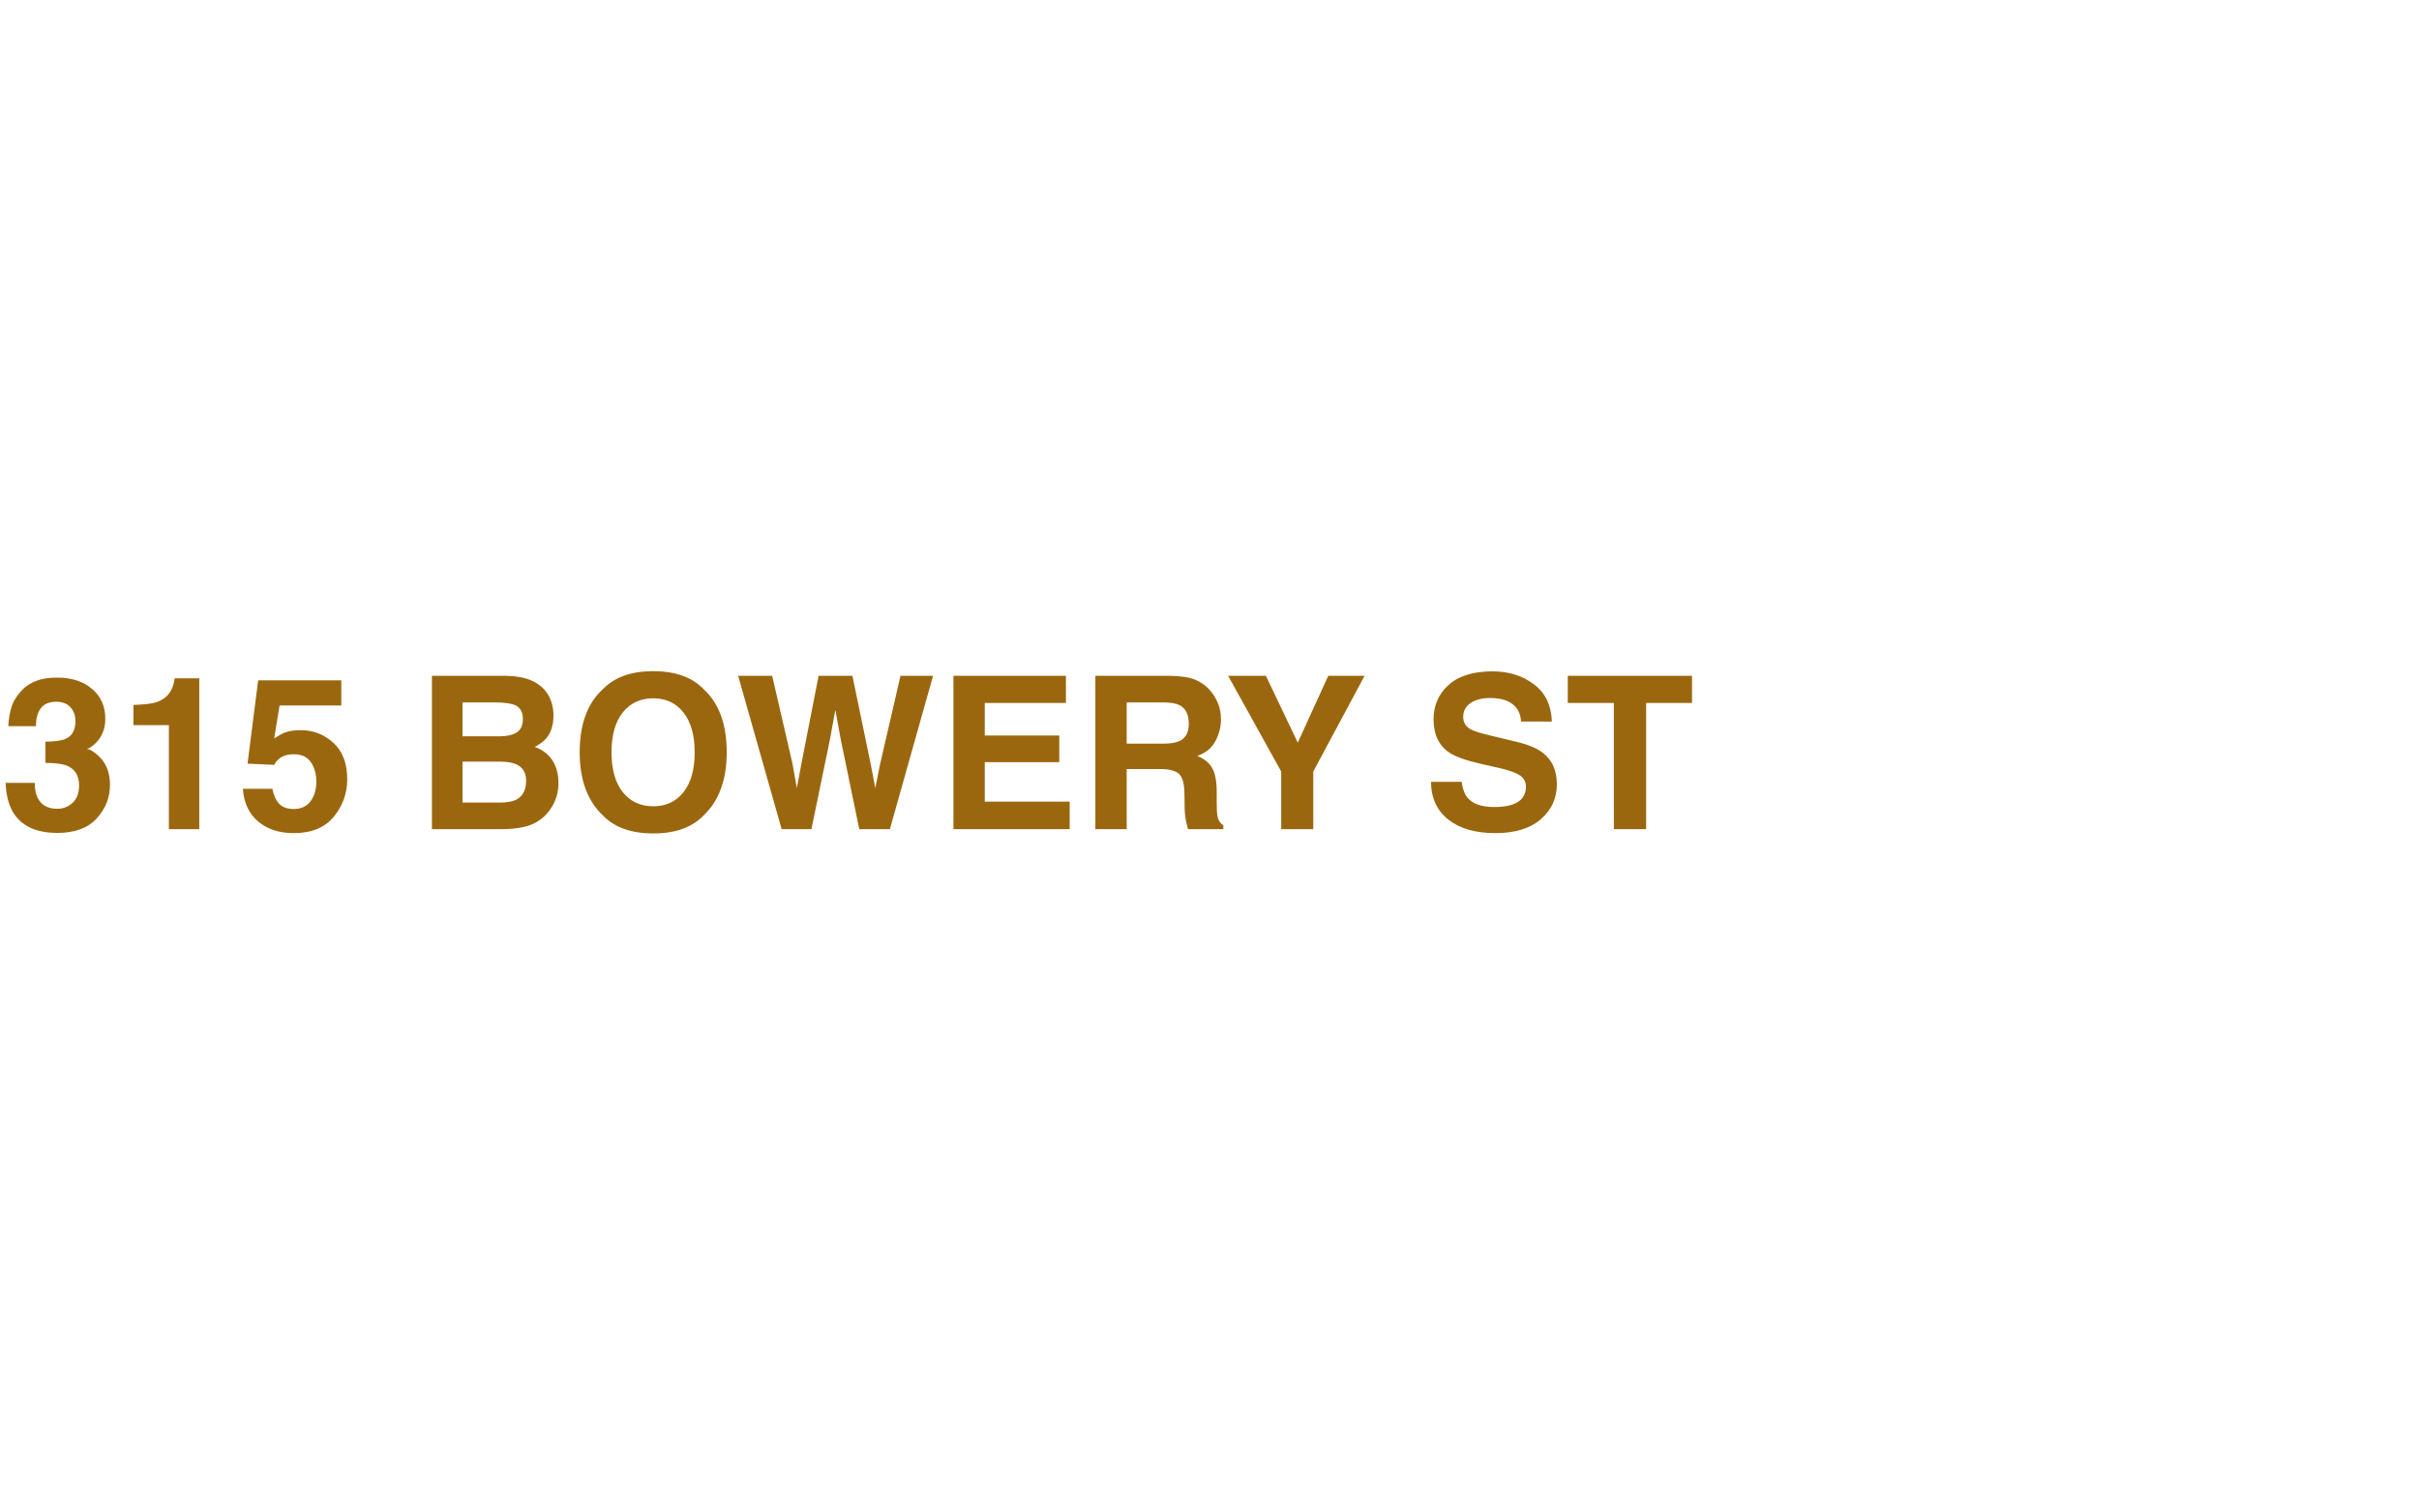
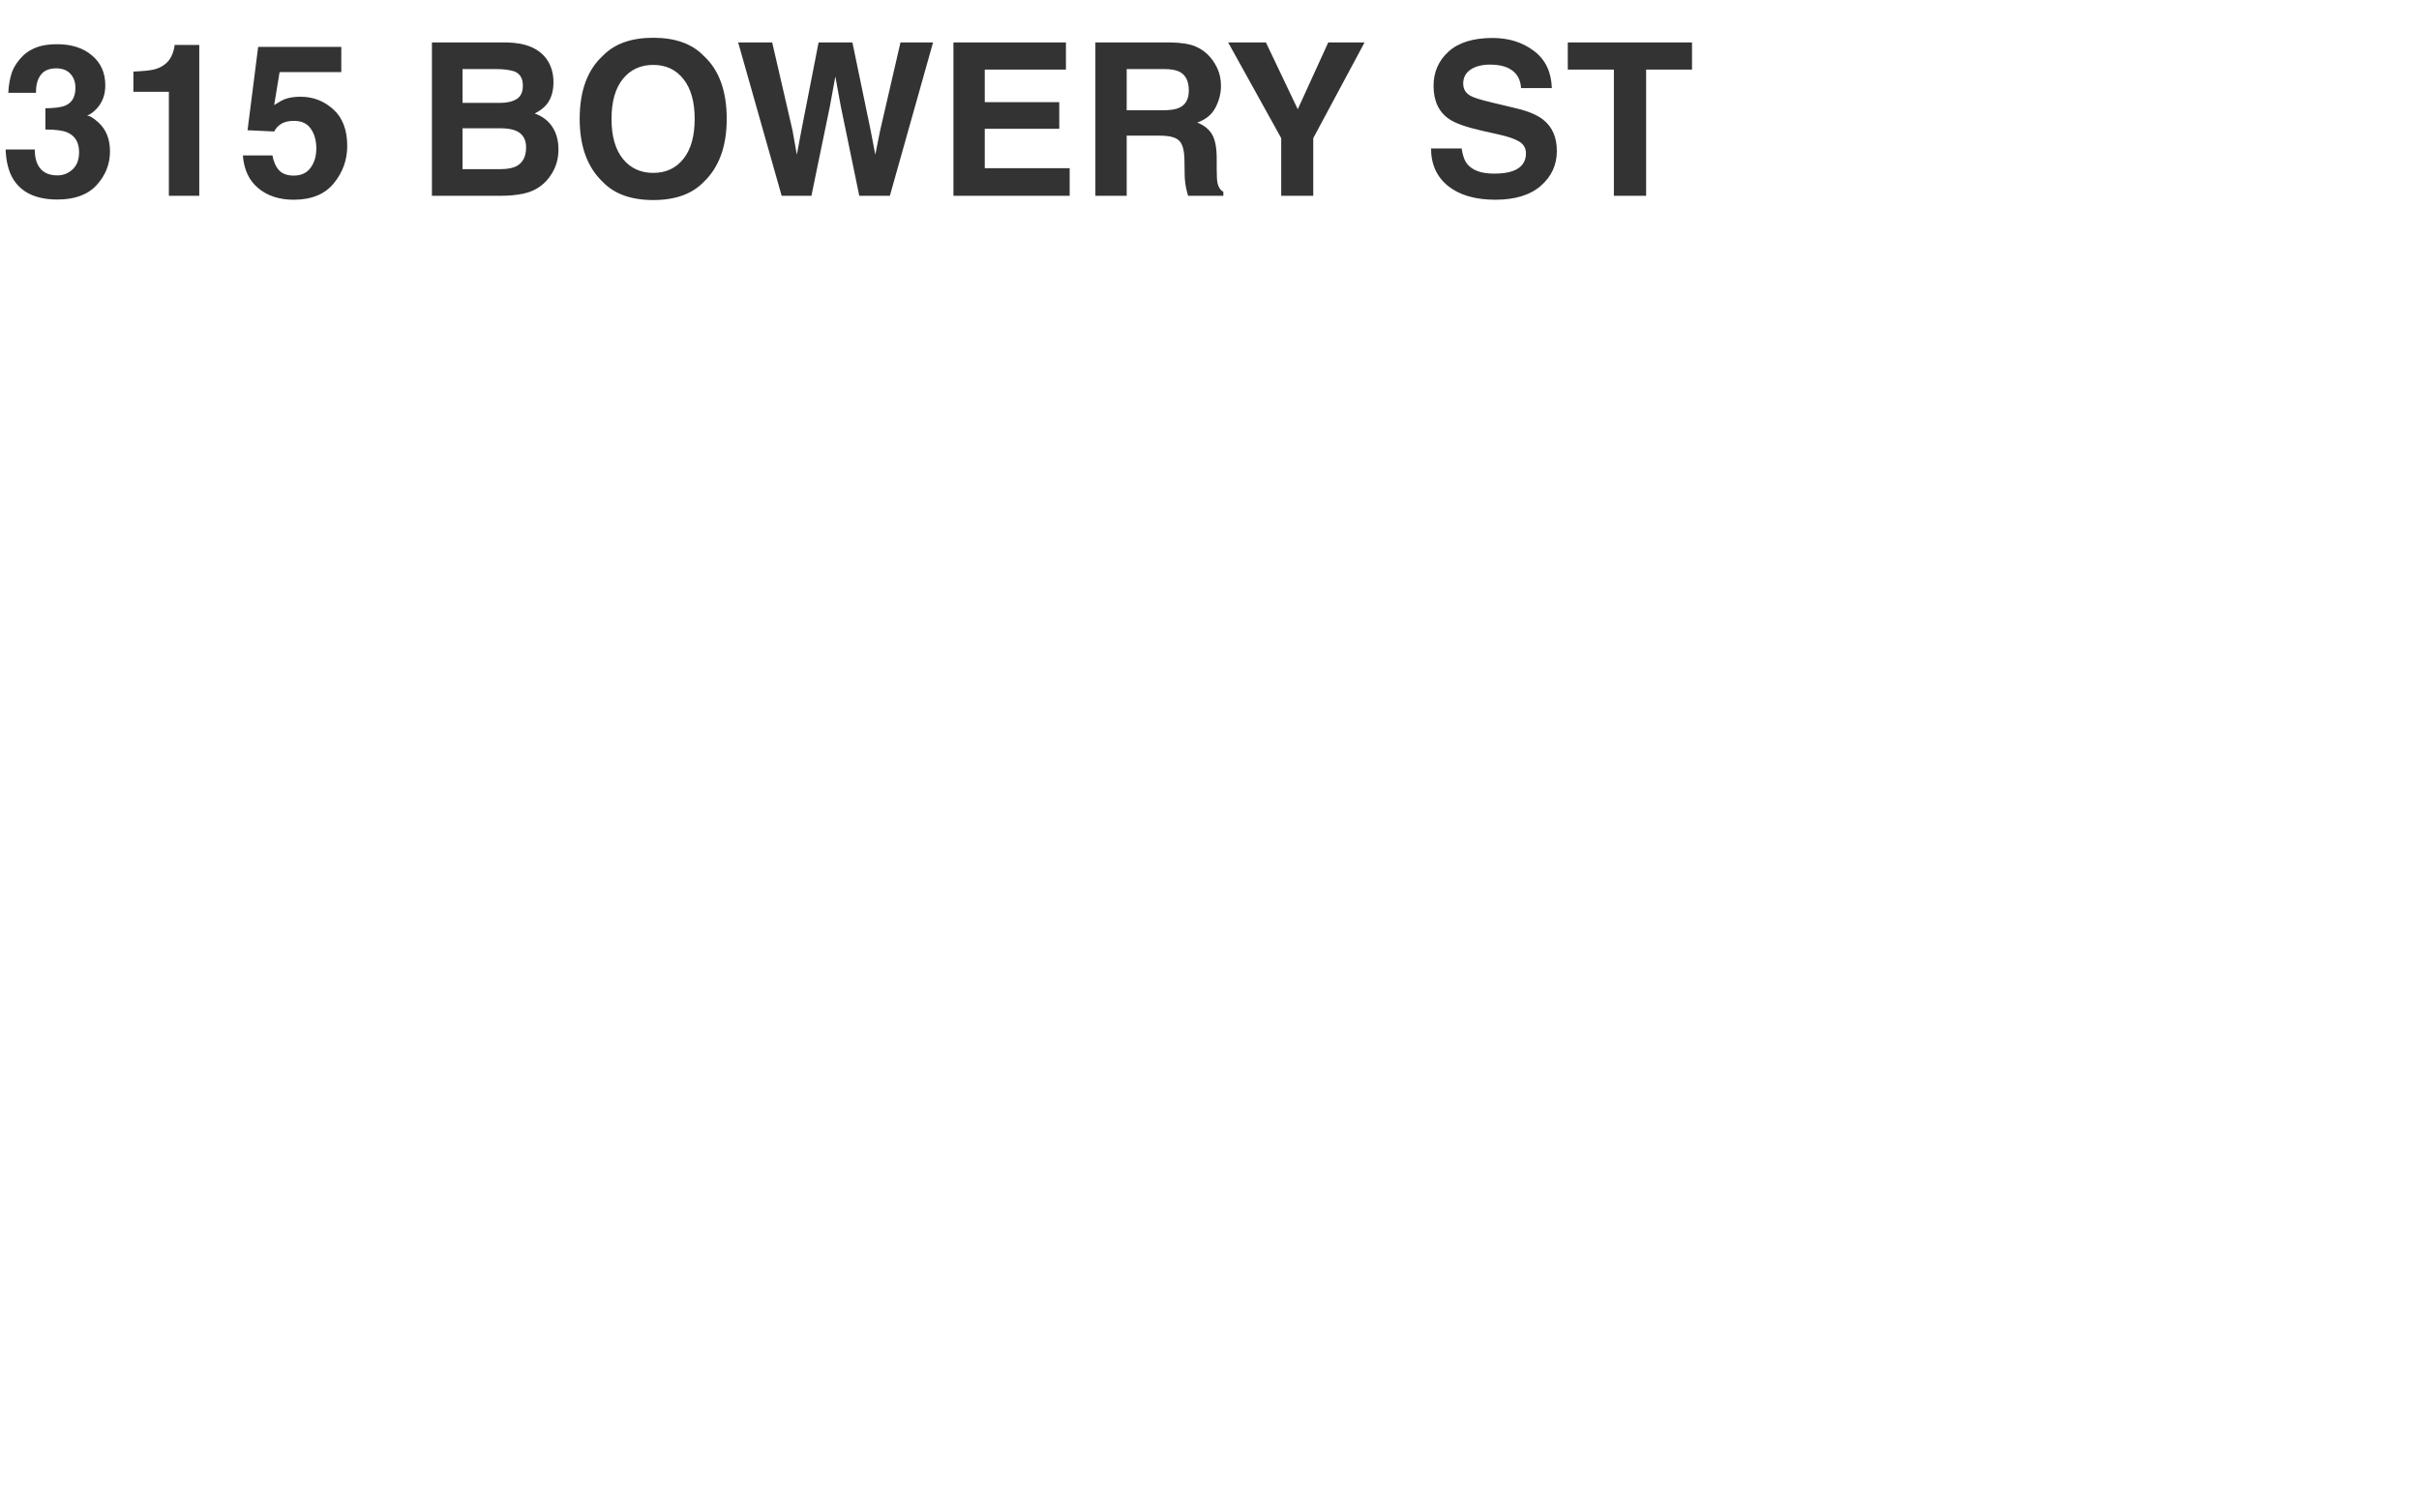
<svg xmlns="http://www.w3.org/2000/svg" width="1680" height="1050" viewBox="0 0 1680 1050" fill="none">
-   <path d="M24.137 543.842C24.137 548.033 24.811 551.502 26.16 554.248C28.665 559.307 33.218 561.836 39.818 561.836C43.865 561.836 47.382 560.463 50.369 557.717C53.404 554.923 54.922 550.924 54.922 545.721C54.922 538.831 52.128 534.23 46.539 531.918C43.359 530.617 38.349 529.967 31.508 529.967V515.225C38.204 515.128 42.878 514.478 45.527 513.273C50.104 511.25 52.393 507.155 52.393 500.988C52.393 496.99 51.212 493.738 48.852 491.232C46.539 488.727 43.263 487.475 39.023 487.475C34.158 487.475 30.568 489.016 28.256 492.1C25.991 495.183 24.908 499.302 25.004 504.457H5.781C5.974 499.254 6.865 494.316 8.455 489.643C10.141 485.548 12.791 481.766 16.404 478.297C19.102 475.84 22.306 473.961 26.016 472.66C29.725 471.359 34.278 470.709 39.674 470.709C49.695 470.709 57.764 473.311 63.883 478.514C70.049 483.669 73.133 490.606 73.133 499.326C73.133 505.493 71.302 510.696 67.641 514.936C65.328 517.585 62.919 519.392 60.414 520.355C62.293 520.355 64.991 521.969 68.508 525.197C73.759 530.063 76.385 536.712 76.385 545.143C76.385 554.007 73.301 561.812 67.135 568.557C61.016 575.253 51.935 578.602 39.891 578.602C25.052 578.602 14.742 573.76 8.961 564.076C5.926 558.921 4.24 552.176 3.902 543.842H24.137ZM92.644 503.734V489.715C99.148 489.426 103.701 488.992 106.303 488.414C110.446 487.499 113.818 485.668 116.42 482.922C118.202 481.043 119.551 478.538 120.467 475.406C120.997 473.527 121.262 472.13 121.262 471.215H138.389V576H117.287V503.734H92.644ZM189.191 547.961C190.01 552.441 191.576 555.91 193.889 558.367C196.201 560.776 199.574 561.98 204.006 561.98C209.113 561.98 212.991 560.198 215.641 556.633C218.339 553.02 219.688 548.491 219.688 543.047C219.688 537.699 218.435 533.195 215.93 529.533C213.424 525.824 209.522 523.969 204.223 523.969C201.717 523.969 199.549 524.282 197.719 524.908C194.491 526.064 192.058 528.208 190.42 531.34L171.92 530.473L179.291 472.588H237.031V490.076H194.178L190.42 512.984C193.6 510.913 196.081 509.54 197.863 508.865C200.85 507.757 204.488 507.203 208.775 507.203C217.447 507.203 225.011 510.118 231.467 515.947C237.923 521.777 241.15 530.256 241.15 541.385C241.15 551.068 238.043 559.716 231.828 567.328C225.613 574.94 216.315 578.746 203.934 578.746C193.961 578.746 185.771 576.072 179.363 570.725C172.956 565.377 169.391 557.789 168.668 547.961H189.191ZM321.221 487.98V511.467H347.381C352.054 511.467 355.836 510.6 358.727 508.865C361.665 507.083 363.135 503.951 363.135 499.471C363.135 494.508 361.208 491.232 357.354 489.643C354.029 488.535 349.79 487.98 344.635 487.98H321.221ZM321.221 529.1V557.5H347.381C352.054 557.5 355.691 556.874 358.293 555.621C363.014 553.309 365.375 548.876 365.375 542.324C365.375 536.784 363.087 532.978 358.51 530.906C355.956 529.75 352.367 529.148 347.742 529.1H321.221ZM351.717 469.48C364.773 469.673 374.023 473.455 379.467 480.826C382.743 485.355 384.381 490.775 384.381 497.086C384.381 503.59 382.743 508.817 379.467 512.768C377.636 514.984 374.938 517.007 371.373 518.838C376.817 520.813 380.912 523.945 383.658 528.232C386.452 532.52 387.85 537.723 387.85 543.842C387.85 550.153 386.26 555.814 383.08 560.824C381.057 564.148 378.527 566.943 375.492 569.207C372.072 571.809 368.025 573.591 363.352 574.555C358.727 575.518 353.692 576 348.248 576H299.975V469.48H351.717ZM453.684 560.102C462.5 560.102 469.486 556.85 474.641 550.346C479.844 543.842 482.445 534.592 482.445 522.596C482.445 510.648 479.844 501.422 474.641 494.918C469.486 488.366 462.5 485.09 453.684 485.09C444.867 485.09 437.833 488.342 432.582 494.846C427.331 501.35 424.705 510.6 424.705 522.596C424.705 534.592 427.331 543.842 432.582 550.346C437.833 556.85 444.867 560.102 453.684 560.102ZM504.703 522.596C504.703 541.722 499.331 556.368 488.588 566.533C480.542 574.82 468.908 578.963 453.684 578.963C438.46 578.963 426.825 574.82 418.779 566.533C407.988 556.368 402.592 541.722 402.592 522.596C402.592 503.084 407.988 488.438 418.779 478.658C426.825 470.372 438.46 466.229 453.684 466.229C468.908 466.229 480.542 470.372 488.588 478.658C499.331 488.438 504.703 503.084 504.703 522.596ZM536.283 469.48L550.375 530.473L553.41 547.455L556.518 530.834L568.514 469.48H592L604.646 530.473L607.898 547.455L611.15 531.123L625.387 469.48H648.006L618.016 576H596.77L583.906 513.707L580.148 493.111L576.391 513.707L563.527 576H542.859L512.652 469.48H536.283ZM740.289 488.342H683.922V510.961H735.664V529.461H683.922V556.85H742.891V576H662.17V469.48H740.289V488.342ZM782.492 487.98V516.598H807.713C812.723 516.598 816.481 516.02 818.986 514.863C823.419 512.84 825.635 508.841 825.635 502.867C825.635 496.411 823.491 492.076 819.203 489.859C816.794 488.607 813.181 487.98 808.363 487.98H782.492ZM812.988 469.48C820.456 469.625 826.189 470.54 830.188 472.227C834.234 473.913 837.655 476.394 840.449 479.67C842.762 482.368 844.592 485.355 845.941 488.631C847.29 491.907 847.965 495.641 847.965 499.832C847.965 504.891 846.688 509.877 844.135 514.791C841.581 519.657 837.366 523.102 831.488 525.125C836.402 527.1 839.871 529.919 841.895 533.58C843.966 537.193 845.002 542.734 845.002 550.201V557.355C845.002 562.221 845.195 565.521 845.58 567.256C846.158 570.002 847.507 572.025 849.627 573.326V576H825.129C824.454 573.639 823.973 571.736 823.684 570.291C823.105 567.304 822.792 564.245 822.744 561.113L822.6 551.213C822.503 544.42 821.251 539.891 818.842 537.627C816.481 535.363 812.025 534.23 805.473 534.23H782.492V576H760.74V469.48H812.988ZM922.471 469.48H947.691L912.064 535.965V576H889.807V535.965L852.951 469.48H879.184L901.297 515.875L922.471 469.48ZM1015.12 543.119C1015.79 547.985 1017.11 551.622 1019.09 554.031C1022.7 558.415 1028.89 560.607 1037.66 560.607C1042.91 560.607 1047.18 560.029 1050.45 558.873C1056.67 556.657 1059.78 552.538 1059.78 546.516C1059.78 542.999 1058.23 540.277 1055.15 538.35C1052.07 536.471 1047.23 534.809 1040.62 533.363L1029.35 530.834C1018.27 528.329 1010.61 525.607 1006.37 522.668C999.193 517.754 995.604 510.07 995.604 499.615C995.604 490.076 999.072 482.151 1006.01 475.84C1012.95 469.529 1023.14 466.373 1036.58 466.373C1047.8 466.373 1057.37 469.36 1065.27 475.334C1073.22 481.26 1077.38 489.883 1077.77 501.205H1056.38C1055.99 494.798 1053.2 490.245 1048 487.547C1044.53 485.764 1040.22 484.873 1035.06 484.873C1029.33 484.873 1024.75 486.029 1021.33 488.342C1017.91 490.654 1016.2 493.882 1016.2 498.025C1016.2 501.831 1017.89 504.674 1021.26 506.553C1023.43 507.805 1028.05 509.275 1035.13 510.961L1053.49 515.369C1061.53 517.296 1067.6 519.874 1071.7 523.102C1078.06 528.112 1081.24 535.363 1081.24 544.854C1081.24 554.585 1077.5 562.679 1070.04 569.135C1062.62 575.542 1052.12 578.746 1038.53 578.746C1024.65 578.746 1013.74 575.59 1005.79 569.279C997.844 562.92 993.869 554.2 993.869 543.119H1015.12ZM1175.11 469.48V488.342H1143.24V576H1120.84V488.342H1088.83V469.48H1175.11Z" fill="#9B670E" />
+   <path d="M24.137 103.842C24.137 108.033 24.811 111.502 26.16 114.248C28.665 119.307 33.218 121.836 39.818 121.836C43.865 121.836 47.382 120.463 50.369 117.717C53.404 114.923 54.922 110.924 54.922 105.721C54.922 98.831 52.128 94.231 46.539 91.918C43.359 90.617 38.349 89.967 31.508 89.967V75.225C38.204 75.128 42.878 74.478 45.527 73.273C50.104 71.25 52.393 67.155 52.393 60.988C52.393 56.99 51.212 53.738 48.852 51.232C46.539 48.727 43.263 47.475 39.023 47.475C34.158 47.475 30.568 49.016 28.256 52.1C25.991 55.183 24.908 59.302 25.004 64.457H5.781C5.974 59.254 6.865 54.316 8.455 49.643C10.141 45.547 12.791 41.766 16.404 38.297C19.102 35.84 22.306 33.961 26.016 32.66C29.725 31.359 34.278 30.709 39.674 30.709C49.695 30.709 57.764 33.31 63.883 38.514C70.049 43.669 73.133 50.606 73.133 59.326C73.133 65.493 71.302 70.696 67.641 74.936C65.328 77.585 62.919 79.392 60.414 80.356C62.293 80.356 64.991 81.969 68.508 85.197C73.759 90.063 76.385 96.712 76.385 105.143C76.385 114.007 73.301 121.812 67.135 128.557C61.016 135.253 51.935 138.602 39.891 138.602C25.052 138.602 14.742 133.76 8.961 124.076C5.926 118.921 4.24 112.176 3.902 103.842H24.137ZM92.644 63.734V49.715C99.148 49.426 103.701 48.992 106.303 48.414C110.446 47.499 113.818 45.668 116.42 42.922C118.202 41.043 119.551 38.538 120.467 35.406C120.997 33.527 121.262 32.13 121.262 31.215H138.389V136H117.287V63.734H92.644ZM189.191 107.961C190.01 112.441 191.576 115.91 193.889 118.367C196.201 120.776 199.574 121.98 204.006 121.98C209.113 121.98 212.991 120.198 215.641 116.633C218.339 113.02 219.688 108.491 219.688 103.047C219.688 97.699 218.435 93.195 215.93 89.533C213.424 85.824 209.522 83.969 204.223 83.969C201.717 83.969 199.549 84.282 197.719 84.908C194.491 86.064 192.058 88.208 190.42 91.34L171.92 90.473L179.291 32.588H237.031V50.076H194.178L190.42 72.984C193.6 70.913 196.081 69.54 197.863 68.865C200.85 67.757 204.488 67.203 208.775 67.203C217.447 67.203 225.011 70.118 231.467 75.947C237.923 81.777 241.15 90.256 241.15 101.385C241.15 111.068 238.043 119.716 231.828 127.328C225.613 134.94 216.315 138.746 203.934 138.746C193.961 138.746 185.771 136.072 179.363 130.725C172.956 125.377 169.391 117.789 168.668 107.961H189.191ZM321.221 47.98V71.467H347.381C352.054 71.467 355.836 70.6 358.727 68.865C361.665 67.083 363.135 63.951 363.135 59.471C363.135 54.508 361.208 51.232 357.354 49.643C354.029 48.535 349.79 47.98 344.635 47.98H321.221ZM321.221 89.1V117.5H347.381C352.054 117.5 355.691 116.874 358.293 115.621C363.014 113.309 365.375 108.876 365.375 102.324C365.375 96.784 363.087 92.978 358.51 90.906C355.956 89.75 352.367 89.148 347.742 89.1H321.221ZM351.717 29.48C364.773 29.673 374.023 33.455 379.467 40.826C382.743 45.355 384.381 50.775 384.381 57.086C384.381 63.59 382.743 68.817 379.467 72.768C377.636 74.984 374.938 77.007 371.373 78.838C376.817 80.813 380.912 83.945 383.658 88.232C386.452 92.52 387.85 97.723 387.85 103.842C387.85 110.153 386.26 115.814 383.08 120.824C381.057 124.148 378.527 126.943 375.492 129.207C372.072 131.809 368.025 133.591 363.352 134.555C358.727 135.518 353.692 136 348.248 136H299.975V29.48H351.717ZM453.684 120.102C462.5 120.102 469.486 116.85 474.641 110.346C479.844 103.842 482.445 94.592 482.445 82.596C482.445 70.648 479.844 61.422 474.641 54.918C469.486 48.366 462.5 45.09 453.684 45.09C444.867 45.09 437.833 48.342 432.582 54.846C427.331 61.35 424.705 70.6 424.705 82.596C424.705 94.592 427.331 103.842 432.582 110.346C437.833 116.85 444.867 120.102 453.684 120.102ZM504.703 82.596C504.703 101.722 499.331 116.368 488.588 126.533C480.542 134.82 468.908 138.963 453.684 138.963C438.46 138.963 426.825 134.82 418.779 126.533C407.988 116.368 402.592 101.722 402.592 82.596C402.592 63.084 407.988 48.438 418.779 38.658C426.825 30.372 438.46 26.229 453.684 26.229C468.908 26.229 480.542 30.372 488.588 38.658C499.331 48.438 504.703 63.084 504.703 82.596ZM536.283 29.48L550.375 90.473L553.41 107.455L556.518 90.834L568.514 29.48H592L604.646 90.473L607.898 107.455L611.15 91.123L625.387 29.48H648.006L618.016 136H596.77L583.906 73.707L580.148 53.111L576.391 73.707L563.527 136H542.859L512.652 29.48H536.283ZM740.289 48.342H683.922V70.961H735.664V89.461H683.922V116.85H742.891V136H662.17V29.48H740.289V48.342ZM782.492 47.98V76.598H807.713C812.723 76.598 816.481 76.019 818.986 74.863C823.419 72.84 825.635 68.841 825.635 62.867C825.635 56.411 823.491 52.075 819.203 49.859C816.794 48.607 813.181 47.98 808.363 47.98H782.492ZM812.988 29.48C820.456 29.625 826.189 30.54 830.188 32.227C834.234 33.913 837.655 36.394 840.449 39.67C842.762 42.368 844.592 45.355 845.941 48.631C847.29 51.907 847.965 55.641 847.965 59.832C847.965 64.891 846.688 69.877 844.135 74.791C841.581 79.657 837.366 83.102 831.488 85.125C836.402 87.1 839.871 89.919 841.895 93.58C843.966 97.193 845.002 102.734 845.002 110.201V117.355C845.002 122.221 845.195 125.521 845.58 127.256C846.158 130.002 847.507 132.025 849.627 133.326V136H825.129C824.454 133.639 823.973 131.736 823.684 130.291C823.105 127.304 822.792 124.245 822.744 121.113L822.6 111.213C822.503 104.42 821.251 99.891 818.842 97.627C816.481 95.363 812.025 94.231 805.473 94.231H782.492V136H760.74V29.48H812.988ZM922.471 29.48H947.691L912.064 95.965V136H889.807V95.965L852.951 29.48H879.184L901.297 75.875L922.471 29.48ZM1015.12 103.119C1015.79 107.985 1017.11 111.622 1019.09 114.031C1022.7 118.415 1028.89 120.607 1037.66 120.607C1042.91 120.607 1047.18 120.029 1050.45 118.873C1056.67 116.657 1059.78 112.538 1059.78 106.516C1059.78 102.999 1058.23 100.277 1055.15 98.35C1052.07 96.471 1047.23 94.809 1040.62 93.363L1029.35 90.834C1018.27 88.329 1010.61 85.607 1006.37 82.668C999.193 77.754 995.604 70.07 995.604 59.615C995.604 50.076 999.072 42.151 1006.01 35.84C1012.95 29.529 1023.14 26.373 1036.58 26.373C1047.8 26.373 1057.37 29.36 1065.27 35.334C1073.22 41.26 1077.38 49.883 1077.77 61.205H1056.38C1055.99 54.797 1053.2 50.245 1048 47.547C1044.53 45.764 1040.22 44.873 1035.06 44.873C1029.33 44.873 1024.75 46.029 1021.33 48.342C1017.91 50.654 1016.2 53.882 1016.2 58.025C1016.2 61.831 1017.89 64.674 1021.26 66.553C1023.43 67.805 1028.05 69.275 1035.13 70.961L1053.49 75.369C1061.53 77.296 1067.6 79.874 1071.7 83.102C1078.06 88.112 1081.24 95.363 1081.24 104.854C1081.24 114.585 1077.5 122.679 1070.04 129.135C1062.62 135.542 1052.12 138.746 1038.53 138.746C1024.65 138.746 1013.74 135.59 1005.79 129.279C997.844 122.92 993.869 114.2 993.869 103.119H1015.12ZM1175.11 29.48V48.342H1143.24V136H1120.84V48.342H1088.83V29.48H1175.11Z" fill="#333333" />
</svg>
